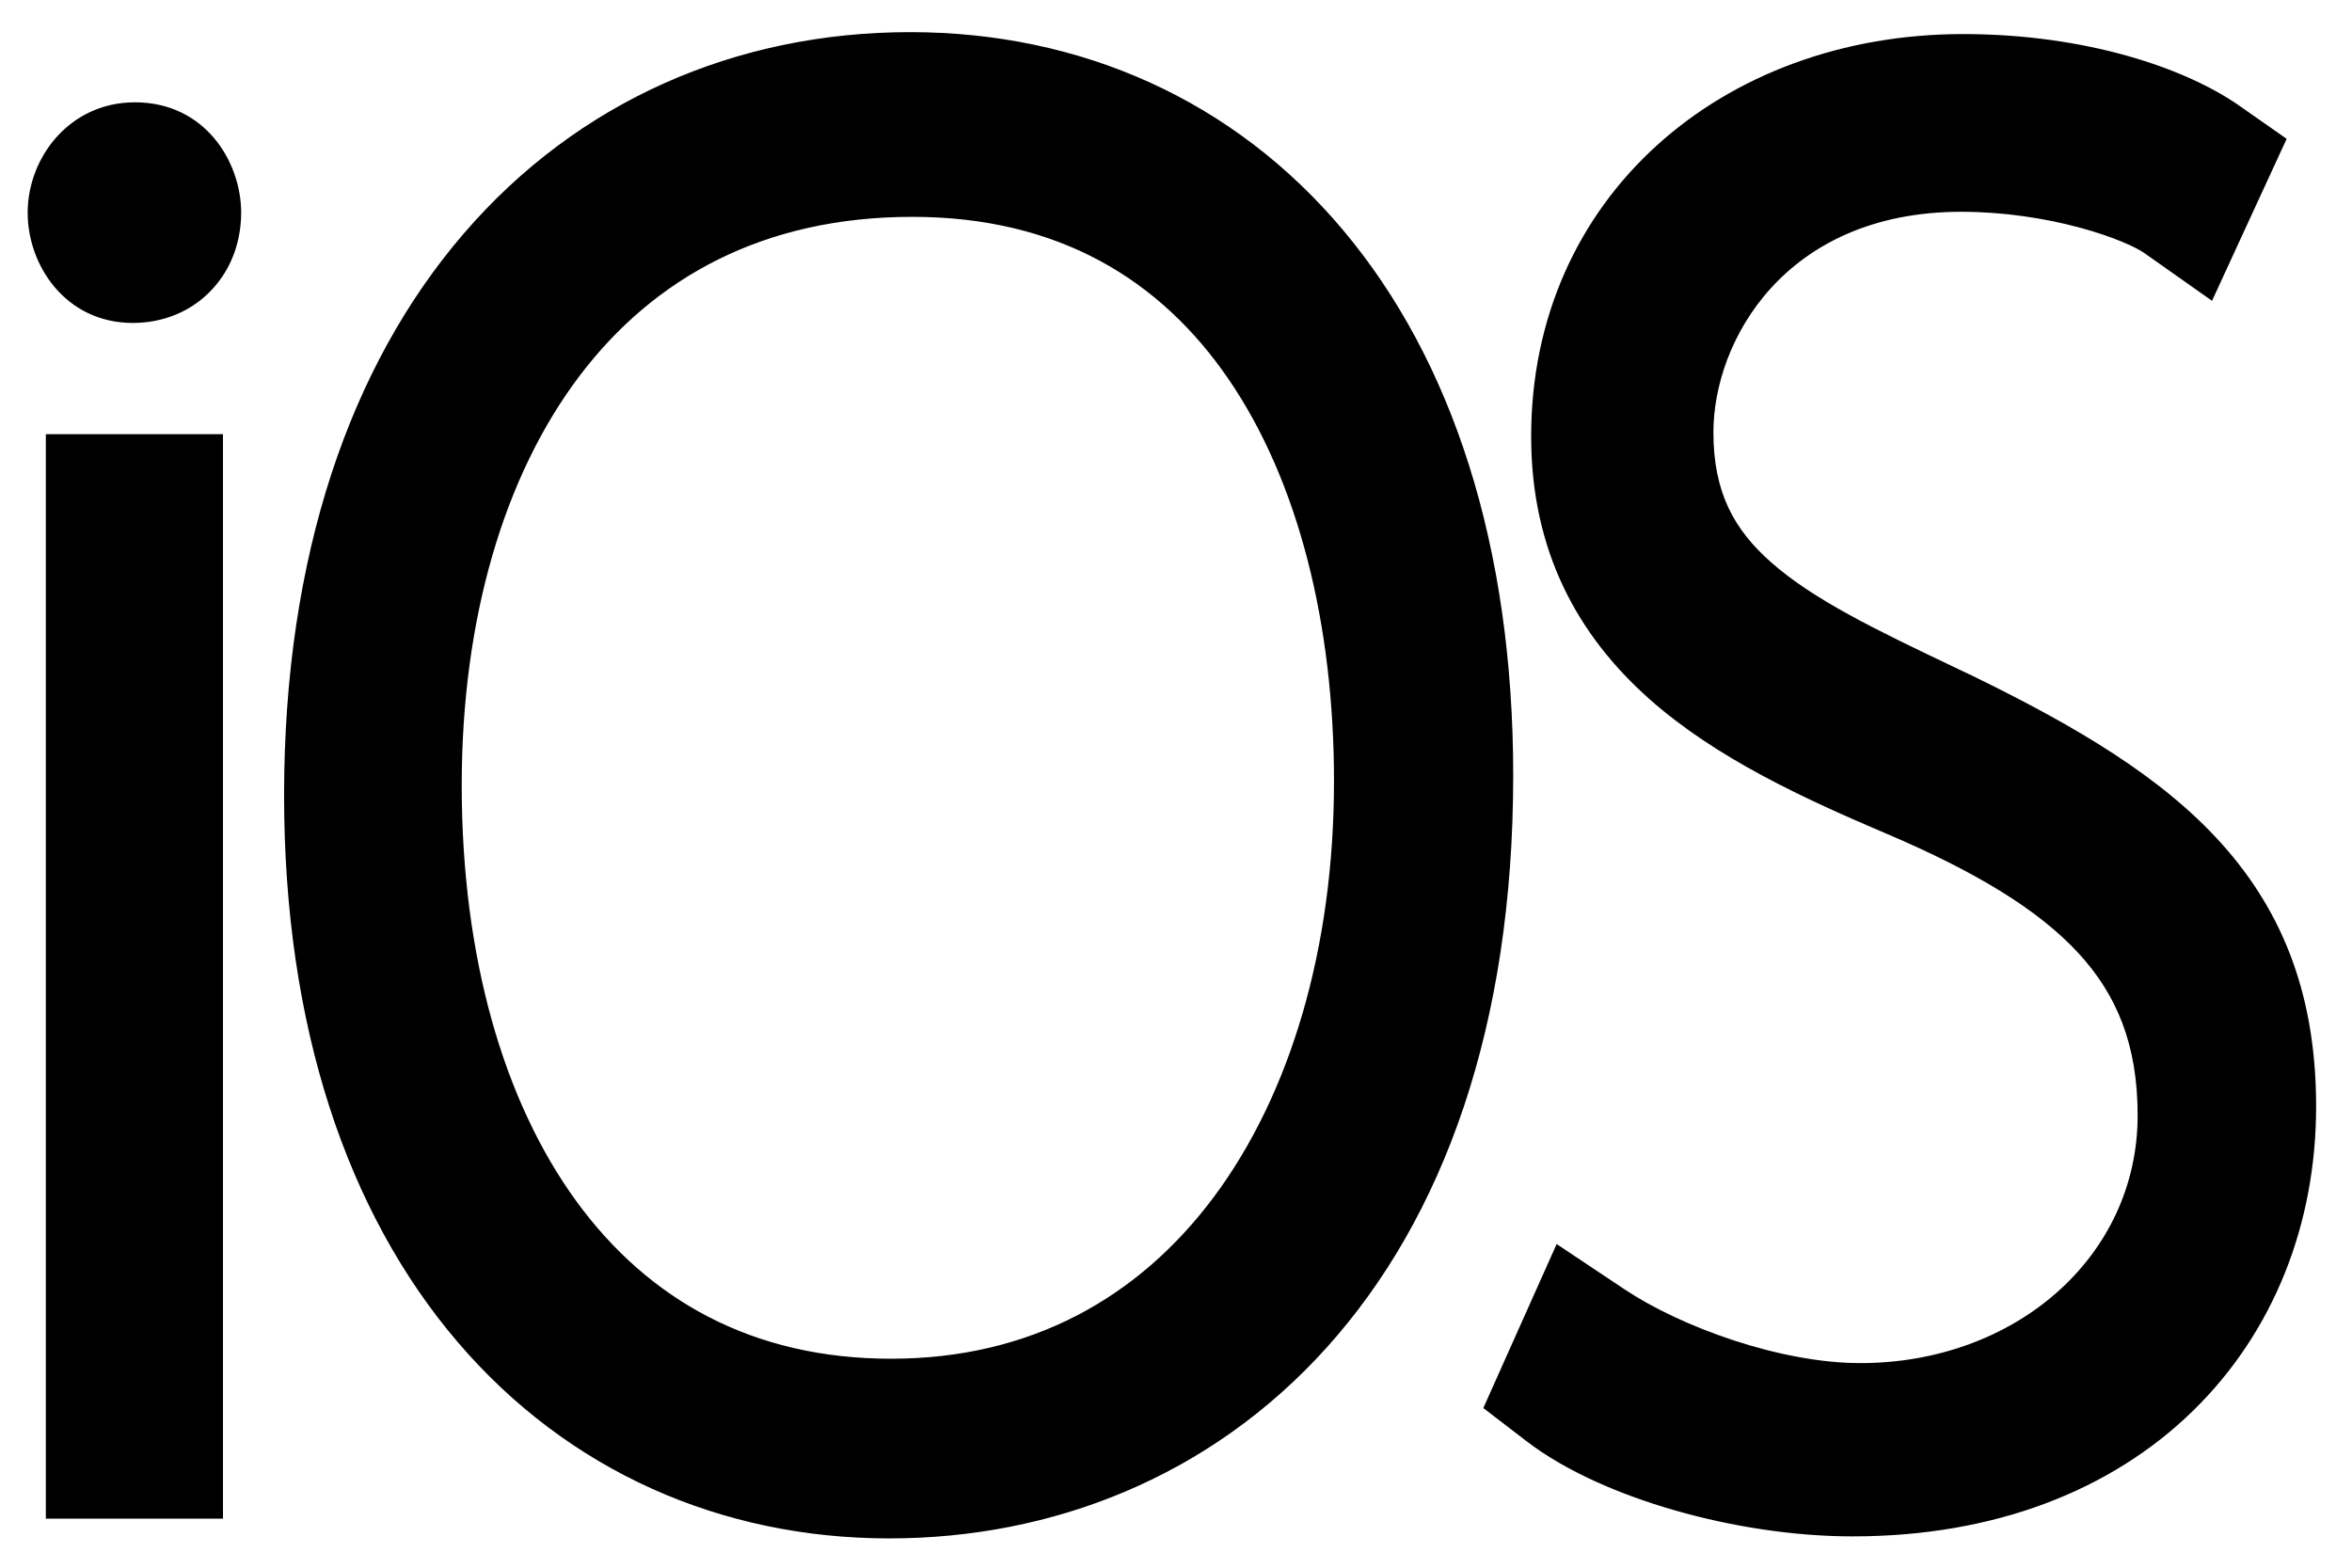
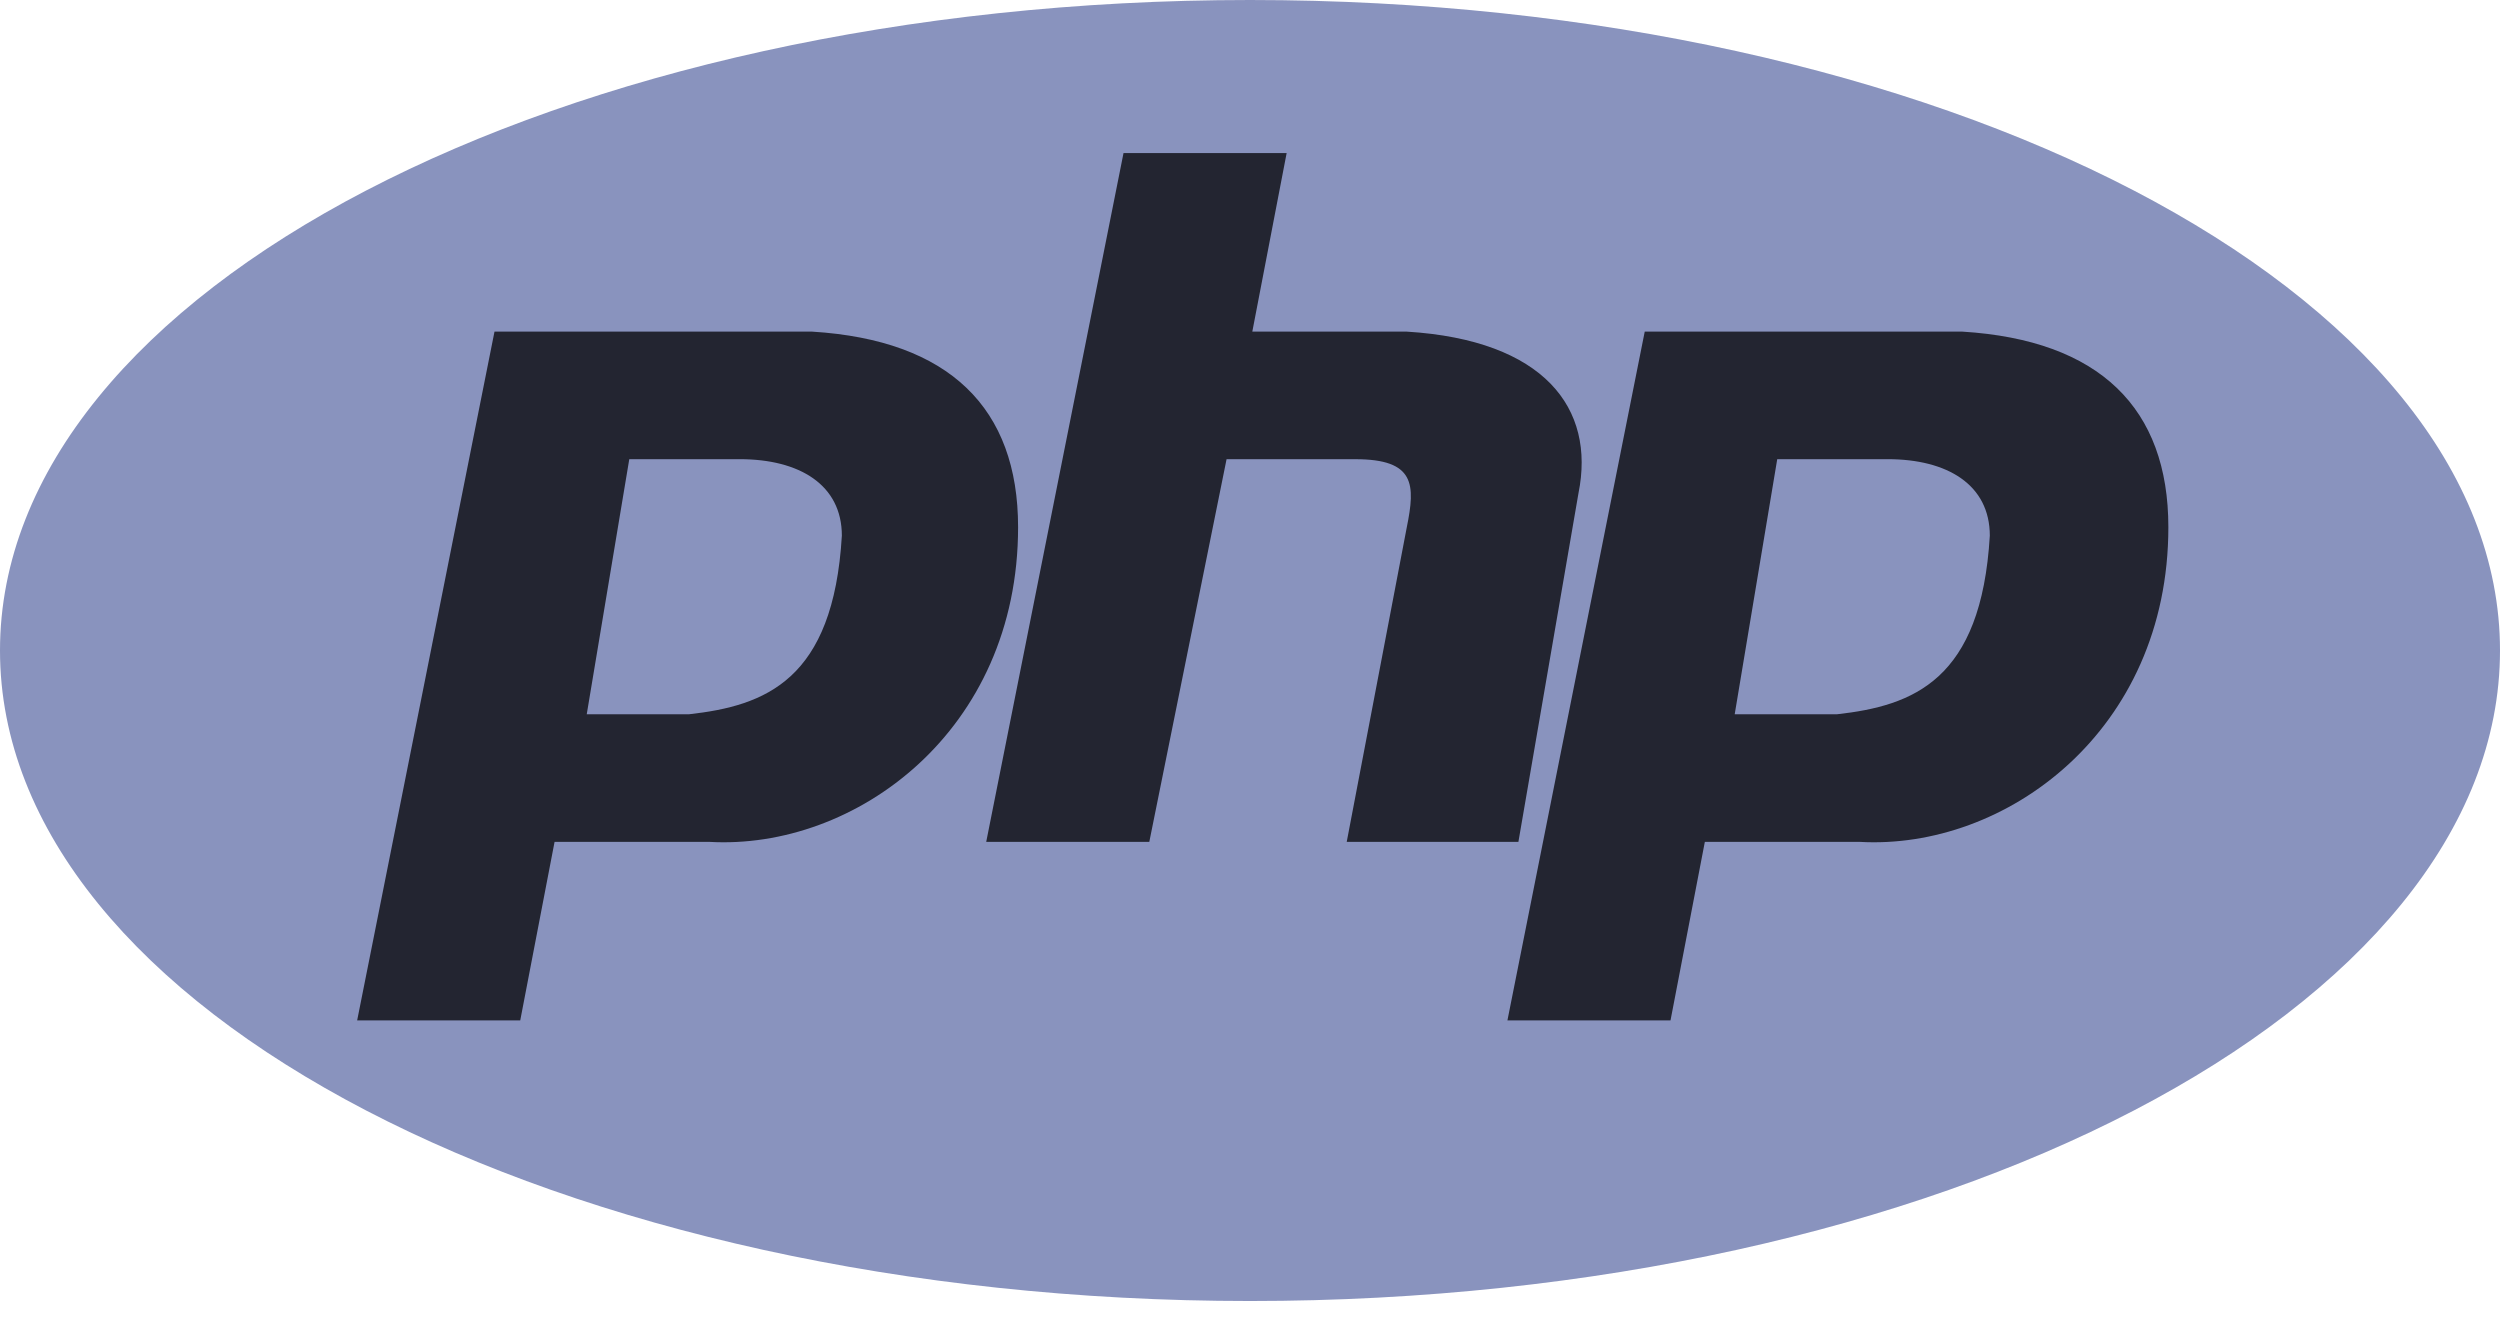
- <svg xmlns="http://www.w3.org/2000/svg" xmlns:xlink="http://www.w3.org/1999/xlink" width="51" height="34" viewBox="0 0 51 34" version="1.1">
-   <g id="Canvas" transform="translate(1021 -174)">
-     <g id="Shape">
-       <use xlink:href="#path0_fill" transform="translate(-1018.9 176.197)" />
-       <use xlink:href="#path1_stroke" transform="translate(-1018.9 176.197)" />
+ <svg xmlns="http://www.w3.org/2000/svg" width="64" height="34" viewBox="0 0 64 34" version="1.1">
+   <g id="Canvas" fill="none">
+     <g id="ic_android_48px">
+       <g id="php-1">
+         <g id="Oval">
+           <path d="M 32 33.306C 49.673 33.306 64 25.85 64 16.653C 64 7.456 49.673 0 32 0C 14.327 0 0 7.456 0 16.653C 0 25.85 14.327 33.306 32 33.306Z" fill="#8993BE" />
+         </g>
+         <g id="Shape">
+           <path fill-rule="evenodd" clip-rule="evenodd" d="M 16.104 17.633L 19.619 0L 23.795 0L 22.916 4.571L 26.871 4.571C 30.387 4.789 31.706 6.53 31.266 8.707L 29.728 17.633L 25.333 17.633L 26.871 9.578C 27.091 8.49 27.091 7.837 25.553 7.837L 22.257 7.837L 20.279 17.633L 16.104 17.633ZM 0 22.204L 3.516 4.571L 11.646 4.571C 15.162 4.789 16.92 6.53 16.92 9.578C 16.92 14.803 12.745 17.85 9.01 17.633L 5.054 17.633L 4.175 22.204L 0 22.204ZM 32.962 4.571L 29.447 22.204L 33.622 22.204L 34.501 17.633L 38.456 17.633C 42.192 17.85 46.367 14.803 46.367 9.578C 46.367 6.53 44.609 4.789 41.093 4.571L 32.962 4.571Z" transform="translate(9.14307 3.91846)" fill="#232531" />
+         </g>
+         <g id="Path">
+           <path fill-rule="evenodd" clip-rule="evenodd" d="M 0 6.531L 1.089 0L 3.918 0C 5.442 0 6.531 0.653 6.531 1.959C 6.313 5.66 4.572 6.313 2.612 6.531L 0 6.531L 0 6.531Z" transform="translate(15.0205 11.7549)" fill="#8993BE" />
+         </g>
+         <g id="Path_2">
+           <path fill-rule="evenodd" clip-rule="evenodd" d="M 0 6.531L 1.089 0L 3.919 0C 5.442 0 6.531 0.653 6.531 1.959C 6.313 5.66 4.572 6.313 2.613 6.531L 0 6.531L 0 6.531Z" transform="translate(44.4082 11.7549)" fill="#8993BE" />
+         </g>
+       </g>
    </g>
  </g>
-   <defs>
-     <path id="path0_fill" fill-rule="evenodd" d="M 17.182 29.668C 23.469 29.668 29.212 24.965 29.212 14.62C 29.212 5.172 24.192 -0.001 17.634 8.10423e-08C 10.941 8.10423e-08 5.56 5.259 5.56 15.048C 5.56 24.581 10.76 29.668 17.182 29.668ZM 1.629 2.415C 1.629 2.928 1.317 3.307 0.781 3.307C 0.335 3.307 0 2.928 0 2.415C 0 1.923 0.357 1.522 0.826 1.522C 1.317 1.522 1.629 1.923 1.629 2.415ZM 0.394 29.24L 0.394 8.72L 1.235 8.72L 1.235 29.24L 0.394 29.24ZM 6.412 14.834C 6.412 22.678 10.214 28.771 17.222 28.771C 24.279 28.771 28.326 22.49 28.326 14.744C 28.326 7.561 25.083 1.006 17.683 1.006C 10.283 1.006 6.412 7.178 6.412 14.834ZM 38.24 28.866C 36.145 28.866 33.71 27.957 32.299 27.017L 31.917 27.872C 33.199 28.855 35.806 29.624 38.073 29.624C 43.545 29.624 46.622 26.119 46.622 21.802C 46.622 17.783 44.357 15.936 40.082 13.842L 39.72 13.669C 36.22 12.005 33.553 10.737 33.553 7.179C 33.553 4.515 35.64 0.896 40.429 0.896C 42.566 0.896 44.53 1.55 45.257 2.062L 45.596 1.324C 44.741 0.726 42.903 0.042 40.466 0.042C 35.935 0.042 32.601 3.035 32.601 7.267C 32.601 11.328 35.819 12.982 39.398 14.506C 43.397 16.209 45.752 18.191 45.752 21.99C 45.752 26.084 42.216 28.866 38.24 28.866Z" />
-     <path id="path1_stroke" d="M 17.634 8.10423e-08L 17.634 1.5L 17.635 1.5L 17.634 8.10423e-08ZM 0.394 8.72L 0.394 7.22L -1.106 7.22L -1.106 8.72L 0.394 8.72ZM 0.394 29.24L -1.106 29.24L -1.106 30.74L 0.394 30.74L 0.394 29.24ZM 1.235 8.72L 2.735 8.72L 2.735 7.22L 1.235 7.22L 1.235 8.72ZM 1.235 29.24L 1.235 30.74L 2.735 30.74L 2.735 29.24L 1.235 29.24ZM 32.299 27.017L 33.131 25.769L 31.654 24.784L 30.929 26.405L 32.299 27.017ZM 31.917 27.872L 30.547 27.259L 30.064 28.341L 31.004 29.062L 31.917 27.872ZM 40.082 13.842L 40.742 12.495L 40.735 12.491L 40.727 12.487L 40.082 13.842ZM 39.72 13.669L 40.364 12.315L 40.364 12.314L 39.72 13.669ZM 45.257 2.062L 44.392 3.288L 45.865 4.327L 46.619 2.689L 45.257 2.062ZM 45.596 1.324L 46.959 1.951L 47.483 0.814L 46.456 0.095L 45.596 1.324ZM 39.398 14.506L 39.985 13.126L 39.985 13.126L 39.398 14.506ZM 27.712 14.62C 27.712 19.518 26.356 22.89 24.439 25.02C 22.529 27.144 19.941 28.168 17.182 28.168L 17.182 31.168C 20.71 31.168 24.137 29.841 26.669 27.027C 29.196 24.219 30.712 20.067 30.712 14.62L 27.712 14.62ZM 17.635 1.5C 20.492 1.5 22.957 2.613 24.733 4.731C 26.526 6.869 27.712 10.152 27.712 14.62L 30.712 14.62C 30.712 9.64 29.388 5.613 27.031 2.803C 24.657 -0.028 21.334 -1.5 17.634 -1.5L 17.635 1.5ZM 7.06 15.048C 7.06 10.422 8.329 7.036 10.225 4.831C 12.107 2.641 14.702 1.5 17.634 1.5L 17.634 -1.5C 13.873 -1.5 10.431 -0.011 7.95 2.875C 5.481 5.747 4.06 9.884 4.06 15.048L 7.06 15.048ZM 17.182 28.168C 14.39 28.168 11.908 27.073 10.104 24.959C 8.285 22.829 7.06 19.548 7.06 15.048L 4.06 15.048C 4.06 20.081 5.434 24.11 7.822 26.907C 10.223 29.719 13.553 31.168 17.182 31.168L 17.182 28.168ZM 0.781 4.807C 1.424 4.807 2.055 4.568 2.514 4.064C 2.958 3.578 3.129 2.97 3.129 2.415L 0.129 2.415C 0.129 2.372 0.145 2.21 0.298 2.042C 0.467 1.857 0.674 1.807 0.781 1.807L 0.781 4.807ZM -1.5 2.415C -1.5 3.566 -0.672 4.807 0.781 4.807L 0.781 1.807C 1.008 1.807 1.218 1.912 1.351 2.064C 1.476 2.207 1.5 2.346 1.5 2.415L -1.5 2.415ZM 0.826 0.022C -0.596 0.022 -1.5 1.225 -1.5 2.415L 1.5 2.415C 1.5 2.532 1.457 2.673 1.344 2.796C 1.227 2.924 1.04 3.022 0.826 3.022L 0.826 0.022ZM 3.129 2.415C 3.129 1.312 2.347 0.022 0.826 0.022L 0.826 3.022C 0.63 3.022 0.418 2.929 0.276 2.763C 0.15 2.618 0.129 2.479 0.129 2.415L 3.129 2.415ZM -1.106 8.72L -1.106 29.24L 1.894 29.24L 1.894 8.72L -1.106 8.72ZM 1.235 7.22L 0.394 7.22L 0.394 10.22L 1.235 10.22L 1.235 7.22ZM 2.735 29.24L 2.735 8.72L -0.265 8.72L -0.265 29.24L 2.735 29.24ZM 0.394 30.74L 1.235 30.74L 1.235 27.74L 0.394 27.74L 0.394 30.74ZM 17.222 27.271C 14.212 27.271 11.954 25.99 10.401 23.86C 8.812 21.682 7.912 18.536 7.912 14.834L 4.912 14.834C 4.912 18.975 5.913 22.798 7.977 25.628C 10.077 28.506 13.223 30.271 17.222 30.271L 17.222 27.271ZM 26.826 14.744C 26.826 18.375 25.875 21.544 24.218 23.766C 22.59 25.948 20.249 27.271 17.222 27.271L 17.222 30.271C 21.252 30.271 24.462 28.455 26.622 25.56C 28.753 22.704 29.826 18.859 29.826 14.744L 26.826 14.744ZM 17.683 2.506C 20.865 2.506 23.072 3.881 24.541 6.028C 26.055 8.24 26.826 11.348 26.826 14.744L 29.826 14.744C 29.826 10.957 28.976 7.196 27.017 4.334C 25.015 1.408 21.901 -0.494 17.683 -0.494L 17.683 2.506ZM 7.912 14.834C 7.912 11.237 8.824 8.126 10.468 5.954C 12.078 3.828 14.453 2.506 17.683 2.506L 17.683 -0.494C 13.512 -0.494 10.252 1.269 8.076 4.143C 5.936 6.971 4.912 10.774 4.912 14.834L 7.912 14.834ZM 31.467 28.265C 33.081 29.341 35.801 30.366 38.24 30.366L 38.24 27.366C 36.49 27.366 34.339 26.574 33.131 25.769L 31.467 28.265ZM 33.286 28.484L 33.668 27.629L 30.929 26.405L 30.547 27.259L 33.286 28.484ZM 38.073 28.124C 37.097 28.124 36.019 27.957 35.041 27.675C 34.043 27.388 33.266 27.016 32.83 26.681L 31.004 29.062C 31.849 29.71 33.018 30.215 34.211 30.558C 35.424 30.907 36.782 31.124 38.073 31.124L 38.073 28.124ZM 45.122 21.802C 45.122 23.598 44.487 25.152 43.353 26.258C 42.221 27.36 40.48 28.124 38.073 28.124L 38.073 31.124C 41.137 31.124 43.671 30.136 45.446 28.407C 47.218 26.68 48.122 24.323 48.122 21.802L 45.122 21.802ZM 39.422 15.189C 41.537 16.225 42.945 17.106 43.839 18.102C 44.667 19.024 45.122 20.122 45.122 21.802L 48.122 21.802C 48.122 19.463 47.445 17.628 46.071 16.098C 44.764 14.642 42.902 13.553 40.742 12.495L 39.422 15.189ZM 39.075 15.023L 39.438 15.196L 40.727 12.487L 40.364 12.315L 39.075 15.023ZM 32.053 7.179C 32.053 9.424 32.933 11.03 34.334 12.261C 35.628 13.398 37.386 14.22 39.076 15.024L 40.364 12.314C 38.554 11.454 37.228 10.81 36.314 10.007C 35.507 9.298 35.053 8.491 35.053 7.179L 32.053 7.179ZM 40.429 -0.604C 34.674 -0.604 32.053 3.831 32.053 7.179L 35.053 7.179C 35.053 5.199 36.605 2.396 40.429 2.396L 40.429 -0.604ZM 46.121 0.836C 45.551 0.434 44.685 0.086 43.759 -0.162C 42.8 -0.419 41.644 -0.604 40.429 -0.604L 40.429 2.396C 41.351 2.396 42.245 2.538 42.983 2.736C 43.756 2.943 44.236 3.178 44.392 3.288L 46.121 0.836ZM 44.234 0.697L 43.894 1.435L 46.619 2.689L 46.959 1.951L 44.234 0.697ZM 40.466 1.542C 42.662 1.542 44.183 2.166 44.736 2.553L 46.456 0.095C 45.3 -0.714 43.144 -1.458 40.466 -1.458L 40.466 1.542ZM 34.101 7.267C 34.101 3.99 36.631 1.542 40.466 1.542L 40.466 -1.458C 35.239 -1.458 31.101 2.08 31.101 7.267L 34.101 7.267ZM 39.985 13.126C 38.184 12.359 36.699 11.646 35.653 10.716C 34.684 9.856 34.101 8.82 34.101 7.267L 31.101 7.267C 31.101 9.774 32.127 11.597 33.661 12.96C 35.118 14.254 37.032 15.129 38.81 15.886L 39.985 13.126ZM 47.252 21.99C 47.252 19.735 46.535 17.921 45.178 16.447C 43.873 15.028 42.051 14.005 39.985 13.126L 38.81 15.886C 40.743 16.71 42.098 17.53 42.971 18.478C 43.791 19.37 44.252 20.447 44.252 21.99L 47.252 21.99ZM 38.24 30.366C 42.849 30.366 47.252 27.096 47.252 21.99L 44.252 21.99C 44.252 25.073 41.584 27.366 38.24 27.366L 38.24 30.366Z" />
-   </defs>
</svg>
